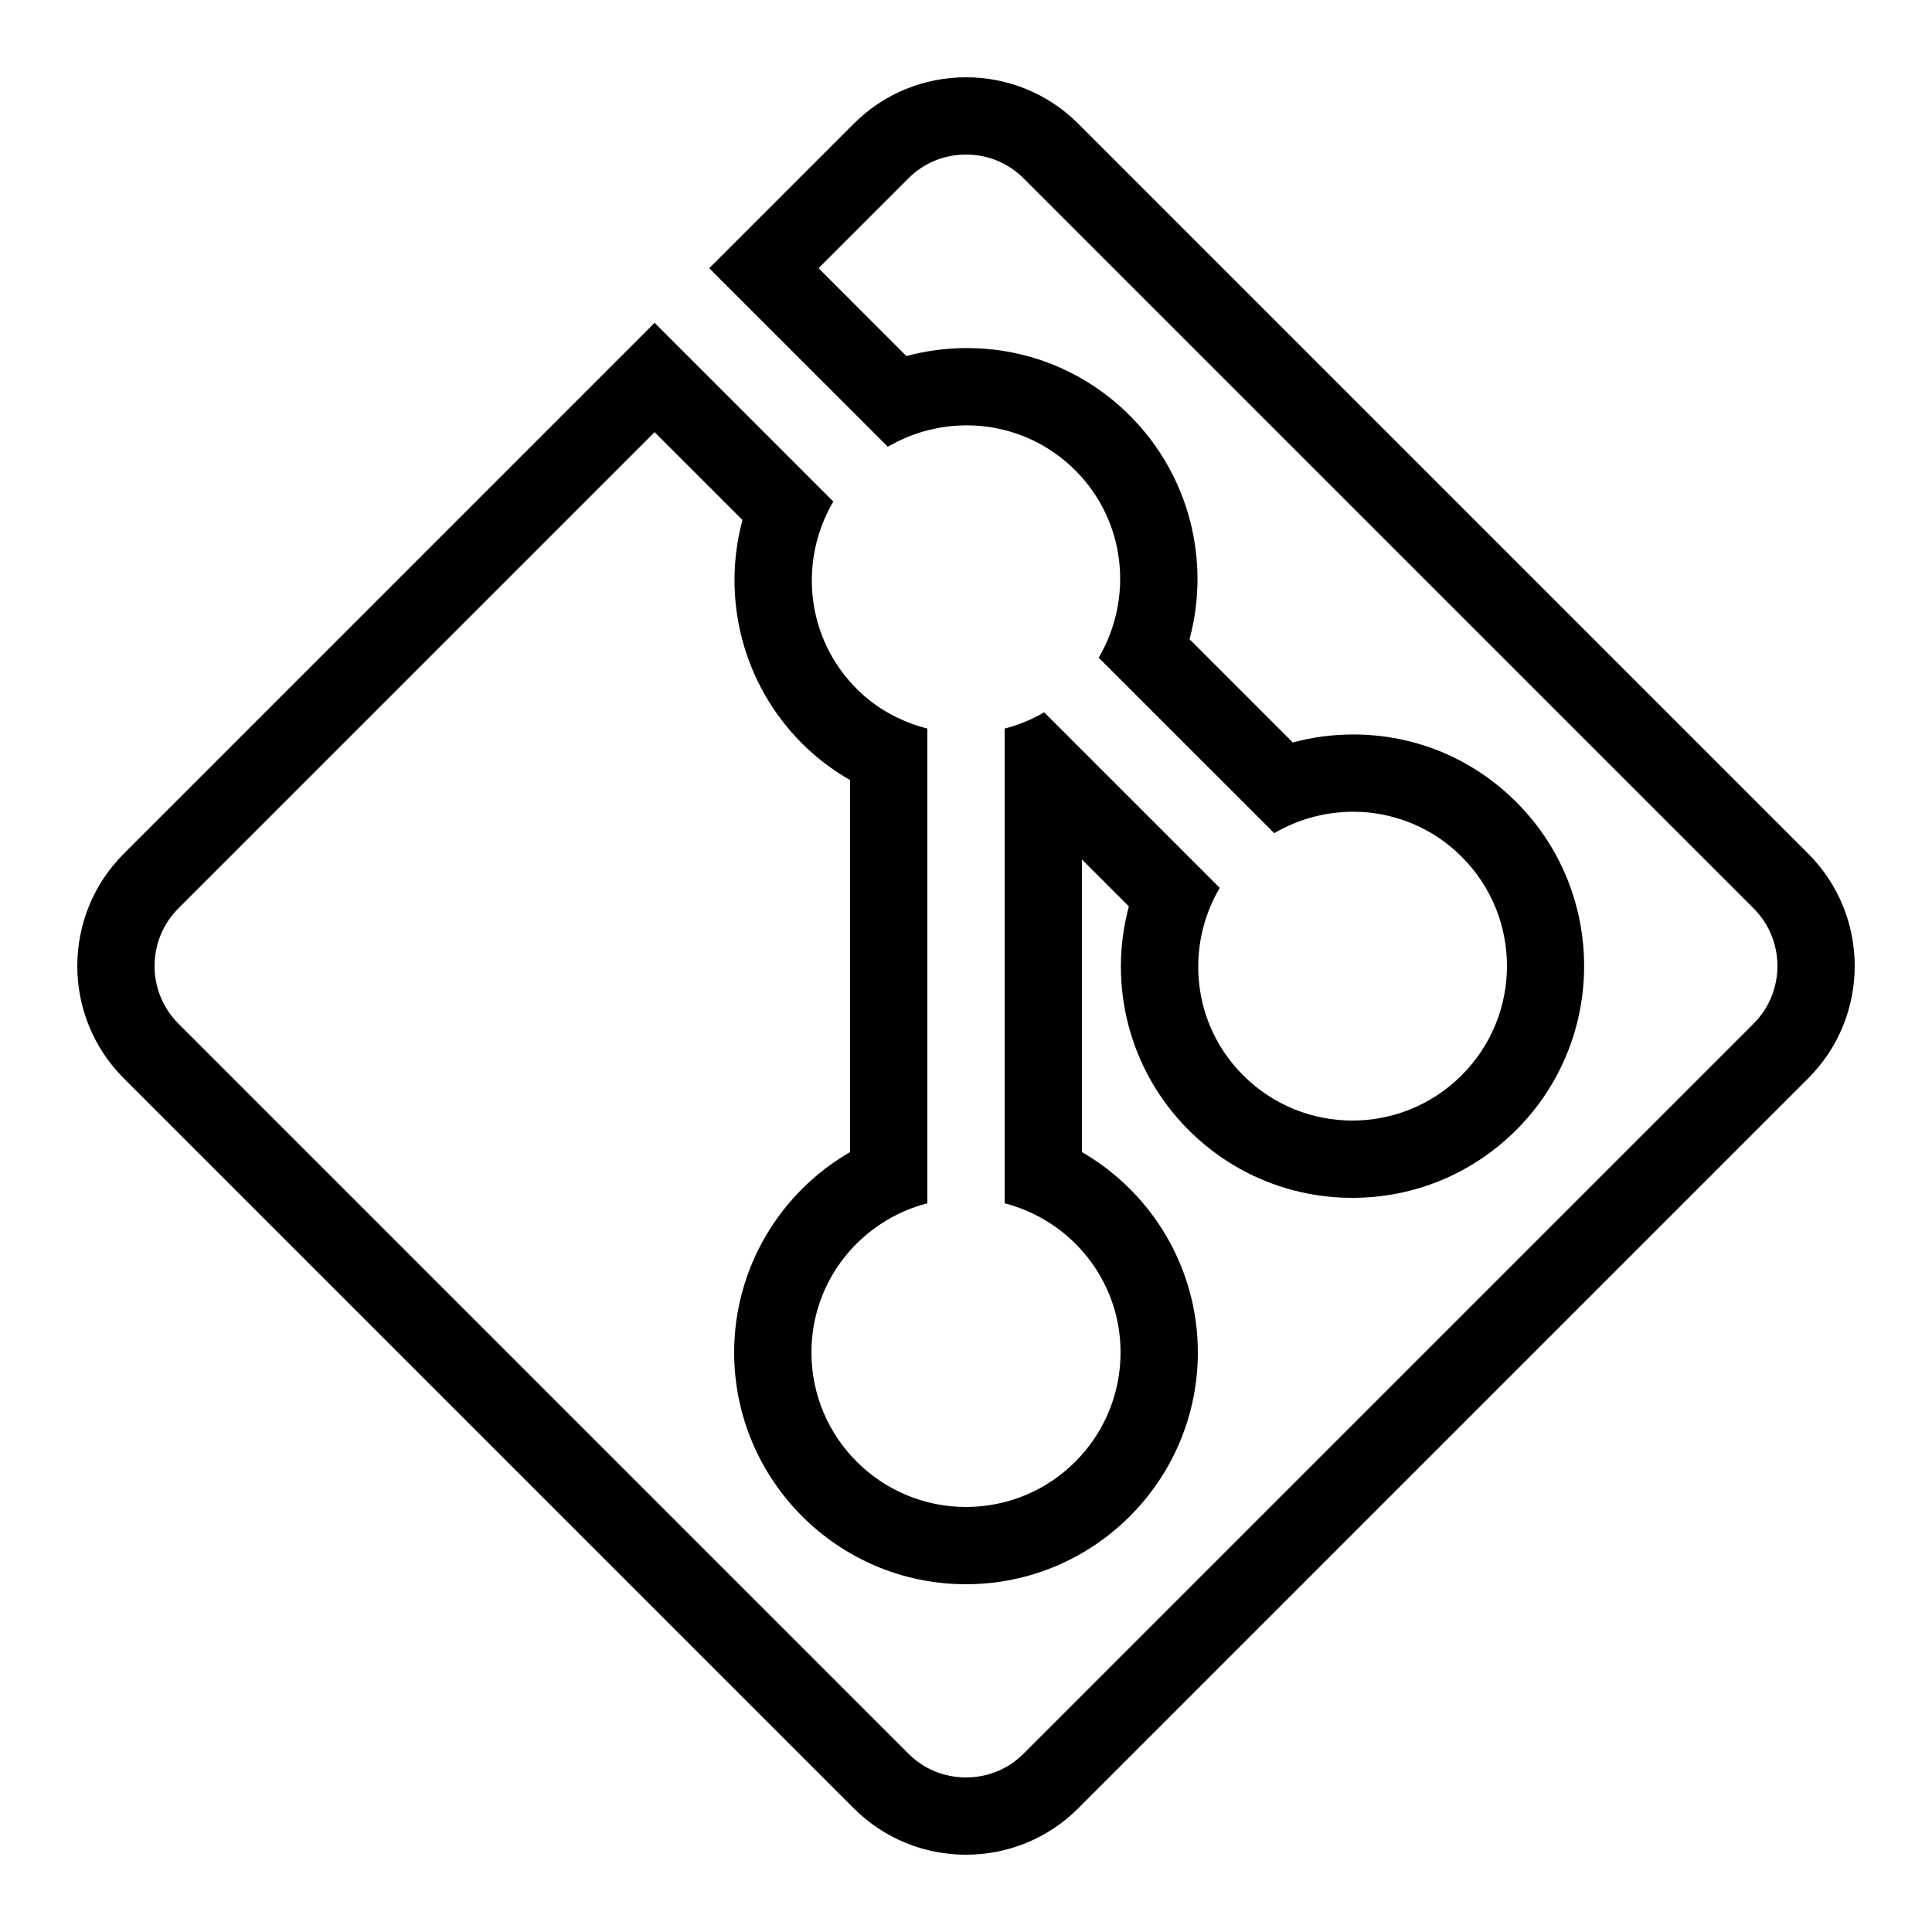
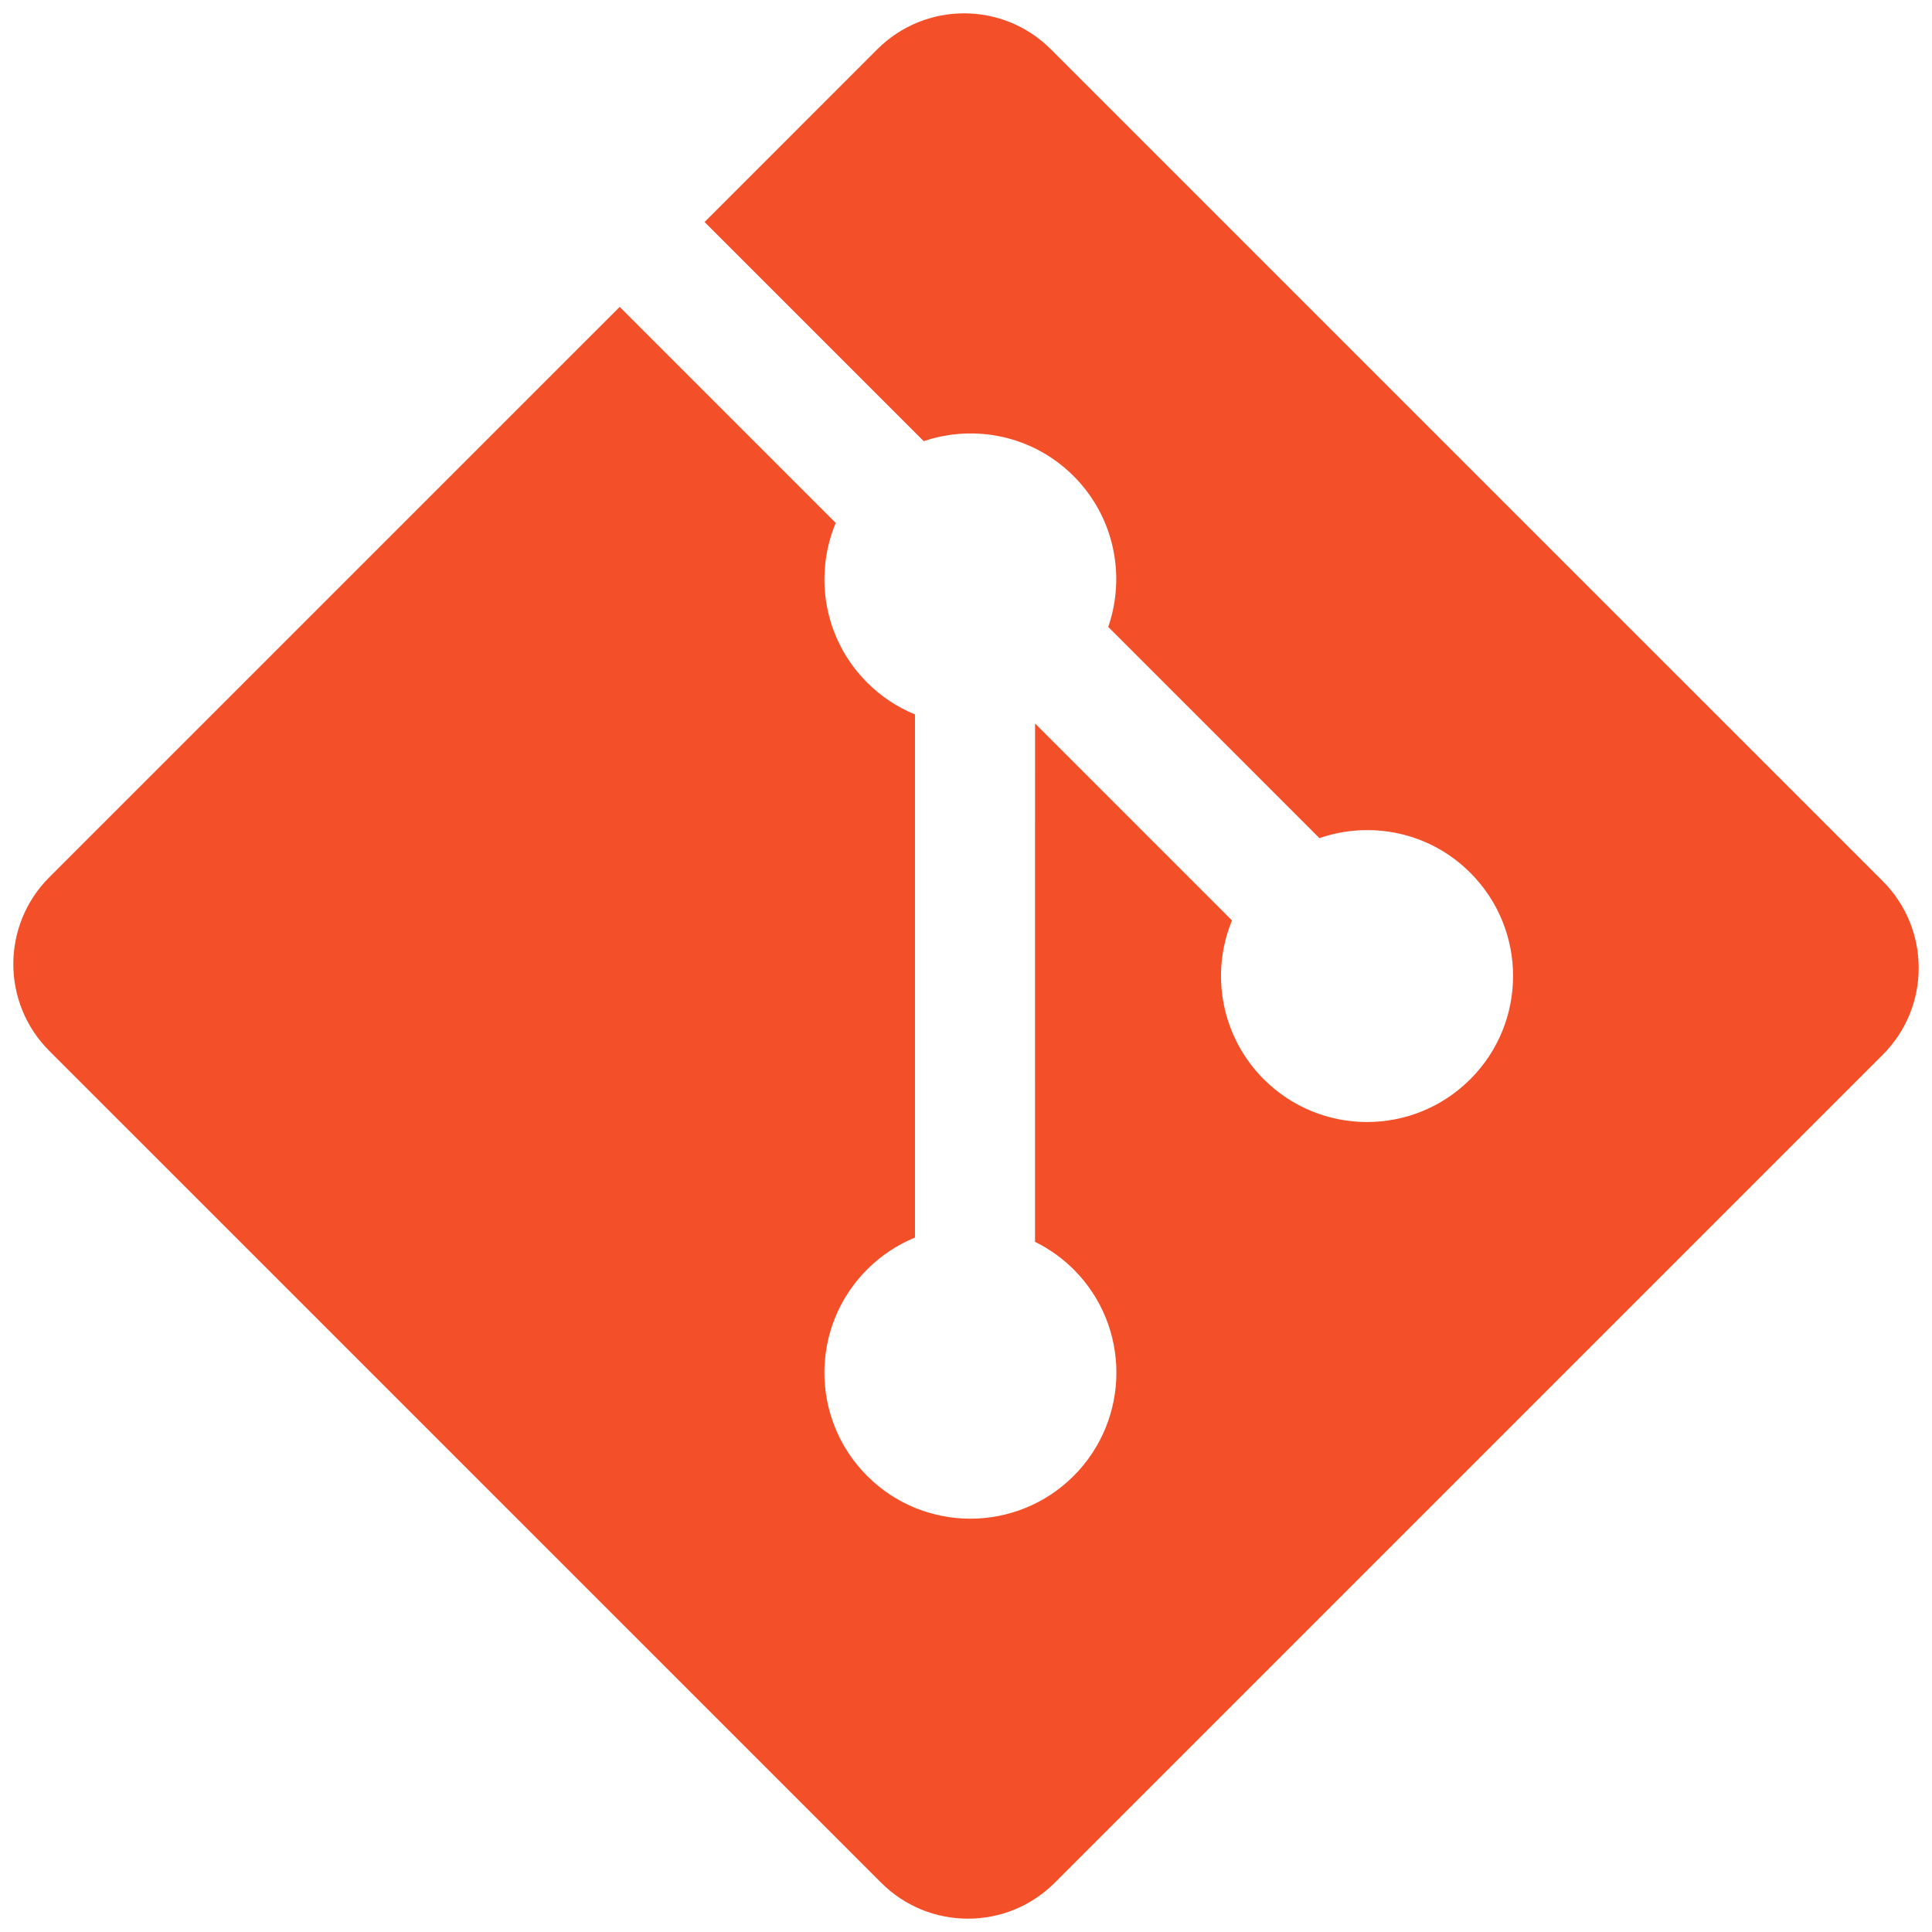
- <svg xmlns="http://www.w3.org/2000/svg" viewBox="0 0 50 50" width="50px" height="50px">
-   <path d="M 25 4 C 25.566 4 26.098 4.219 26.496 4.621 L 45.379 23.504 C 46.207 24.328 46.207 25.672 45.379 26.496 L 26.496 45.379 C 26.098 45.781 25.566 46 25 46 C 24.434 46 23.902 45.781 23.504 45.379 L 4.621 26.496 C 3.793 25.672 3.793 24.328 4.621 23.504 L 16.941 11.184 L 19.215 13.457 C 18.668 15.488 19.219 17.703 20.758 19.242 C 21.125 19.609 21.543 19.926 22 20.188 L 22 29.816 C 20.18 30.867 19 32.824 19 35 C 19 38.309 21.691 41 25 41 C 28.309 41 31 38.309 31 35 C 31 32.824 29.82 30.867 28 29.816 L 28 22.242 L 29.215 23.457 C 28.668 25.488 29.219 27.703 30.758 29.242 C 31.891 30.375 33.398 31 35 31 C 36.602 31 38.109 30.375 39.242 29.242 C 41.582 26.902 41.582 23.098 39.242 20.758 C 38.113 19.629 36.617 19.008 35.02 19.008 C 34.492 19.008 33.965 19.078 33.457 19.215 L 30.785 16.543 C 31.332 14.512 30.781 12.297 29.242 10.758 C 28.113 9.629 26.617 9.008 25.02 9.008 C 24.492 9.008 23.965 9.078 23.457 9.215 L 21.184 6.941 L 23.504 4.621 C 23.902 4.219 24.434 4 25 4 M 25 2 C 23.945 2 22.891 2.402 22.09 3.207 L 18.355 6.941 L 22.977 11.562 C 23.605 11.195 24.312 11.008 25.02 11.008 C 26.035 11.008 27.051 11.395 27.828 12.172 C 29.145 13.488 29.336 15.488 28.434 17.02 L 32.977 21.562 C 33.605 21.195 34.312 21.008 35.02 21.008 C 36.035 21.008 37.051 21.395 37.828 22.172 C 39.391 23.734 39.391 26.266 37.828 27.828 C 37.047 28.609 36.023 29 35 29 C 33.977 29 32.953 28.609 32.172 27.828 C 30.855 26.512 30.664 24.512 31.566 22.977 L 27.023 18.434 C 26.699 18.625 26.355 18.766 26 18.855 L 26 31.141 C 27.723 31.586 29 33.137 29 35 C 29 37.211 27.211 39 25 39 C 22.793 39 21 37.211 21 35 C 21 33.137 22.277 31.586 24 31.141 L 24 18.855 C 23.332 18.684 22.695 18.352 22.172 17.828 C 20.855 16.512 20.664 14.512 21.566 12.98 L 16.941 8.355 L 3.207 22.09 C 1.598 23.695 1.598 26.305 3.207 27.91 L 22.09 46.793 C 22.891 47.598 23.945 48 25 48 C 26.055 48 27.109 47.598 27.91 46.793 L 46.793 27.91 C 48.402 26.305 48.402 23.695 46.793 22.09 L 27.91 3.207 C 27.109 2.402 26.055 2 25 2 Z" />
+ <svg xmlns="http://www.w3.org/2000/svg" viewBox="0 0 128 128">
+   <path fill="#F34F29" d="M124.737 58.378L69.621 3.264c-3.172-3.174-8.32-3.174-11.497 0L46.68 14.71l14.518 14.518c3.375-1.139 7.243-.375 9.932 2.314 2.703 2.706 3.461 6.607 2.294 9.993l13.992 13.993c3.385-1.167 7.292-.413 9.994 2.295 3.78 3.777 3.78 9.9 0 13.679a9.673 9.673 0 01-13.683 0 9.677 9.677 0 01-2.105-10.521L68.574 47.933l-.002 34.341a9.708 9.708 0 012.559 1.828c3.778 3.777 3.778 9.898 0 13.683-3.779 3.777-9.904 3.777-13.679 0-3.778-3.784-3.778-9.905 0-13.683a9.65 9.65 0 013.167-2.11V47.333a9.581 9.581 0 01-3.167-2.111c-2.862-2.86-3.551-7.06-2.083-10.576L41.056 20.333 3.264 58.123a8.133 8.133 0 000 11.5l55.117 55.114c3.174 3.174 8.32 3.174 11.499 0l54.858-54.858a8.135 8.135 0 00-.001-11.501z" />
</svg>
